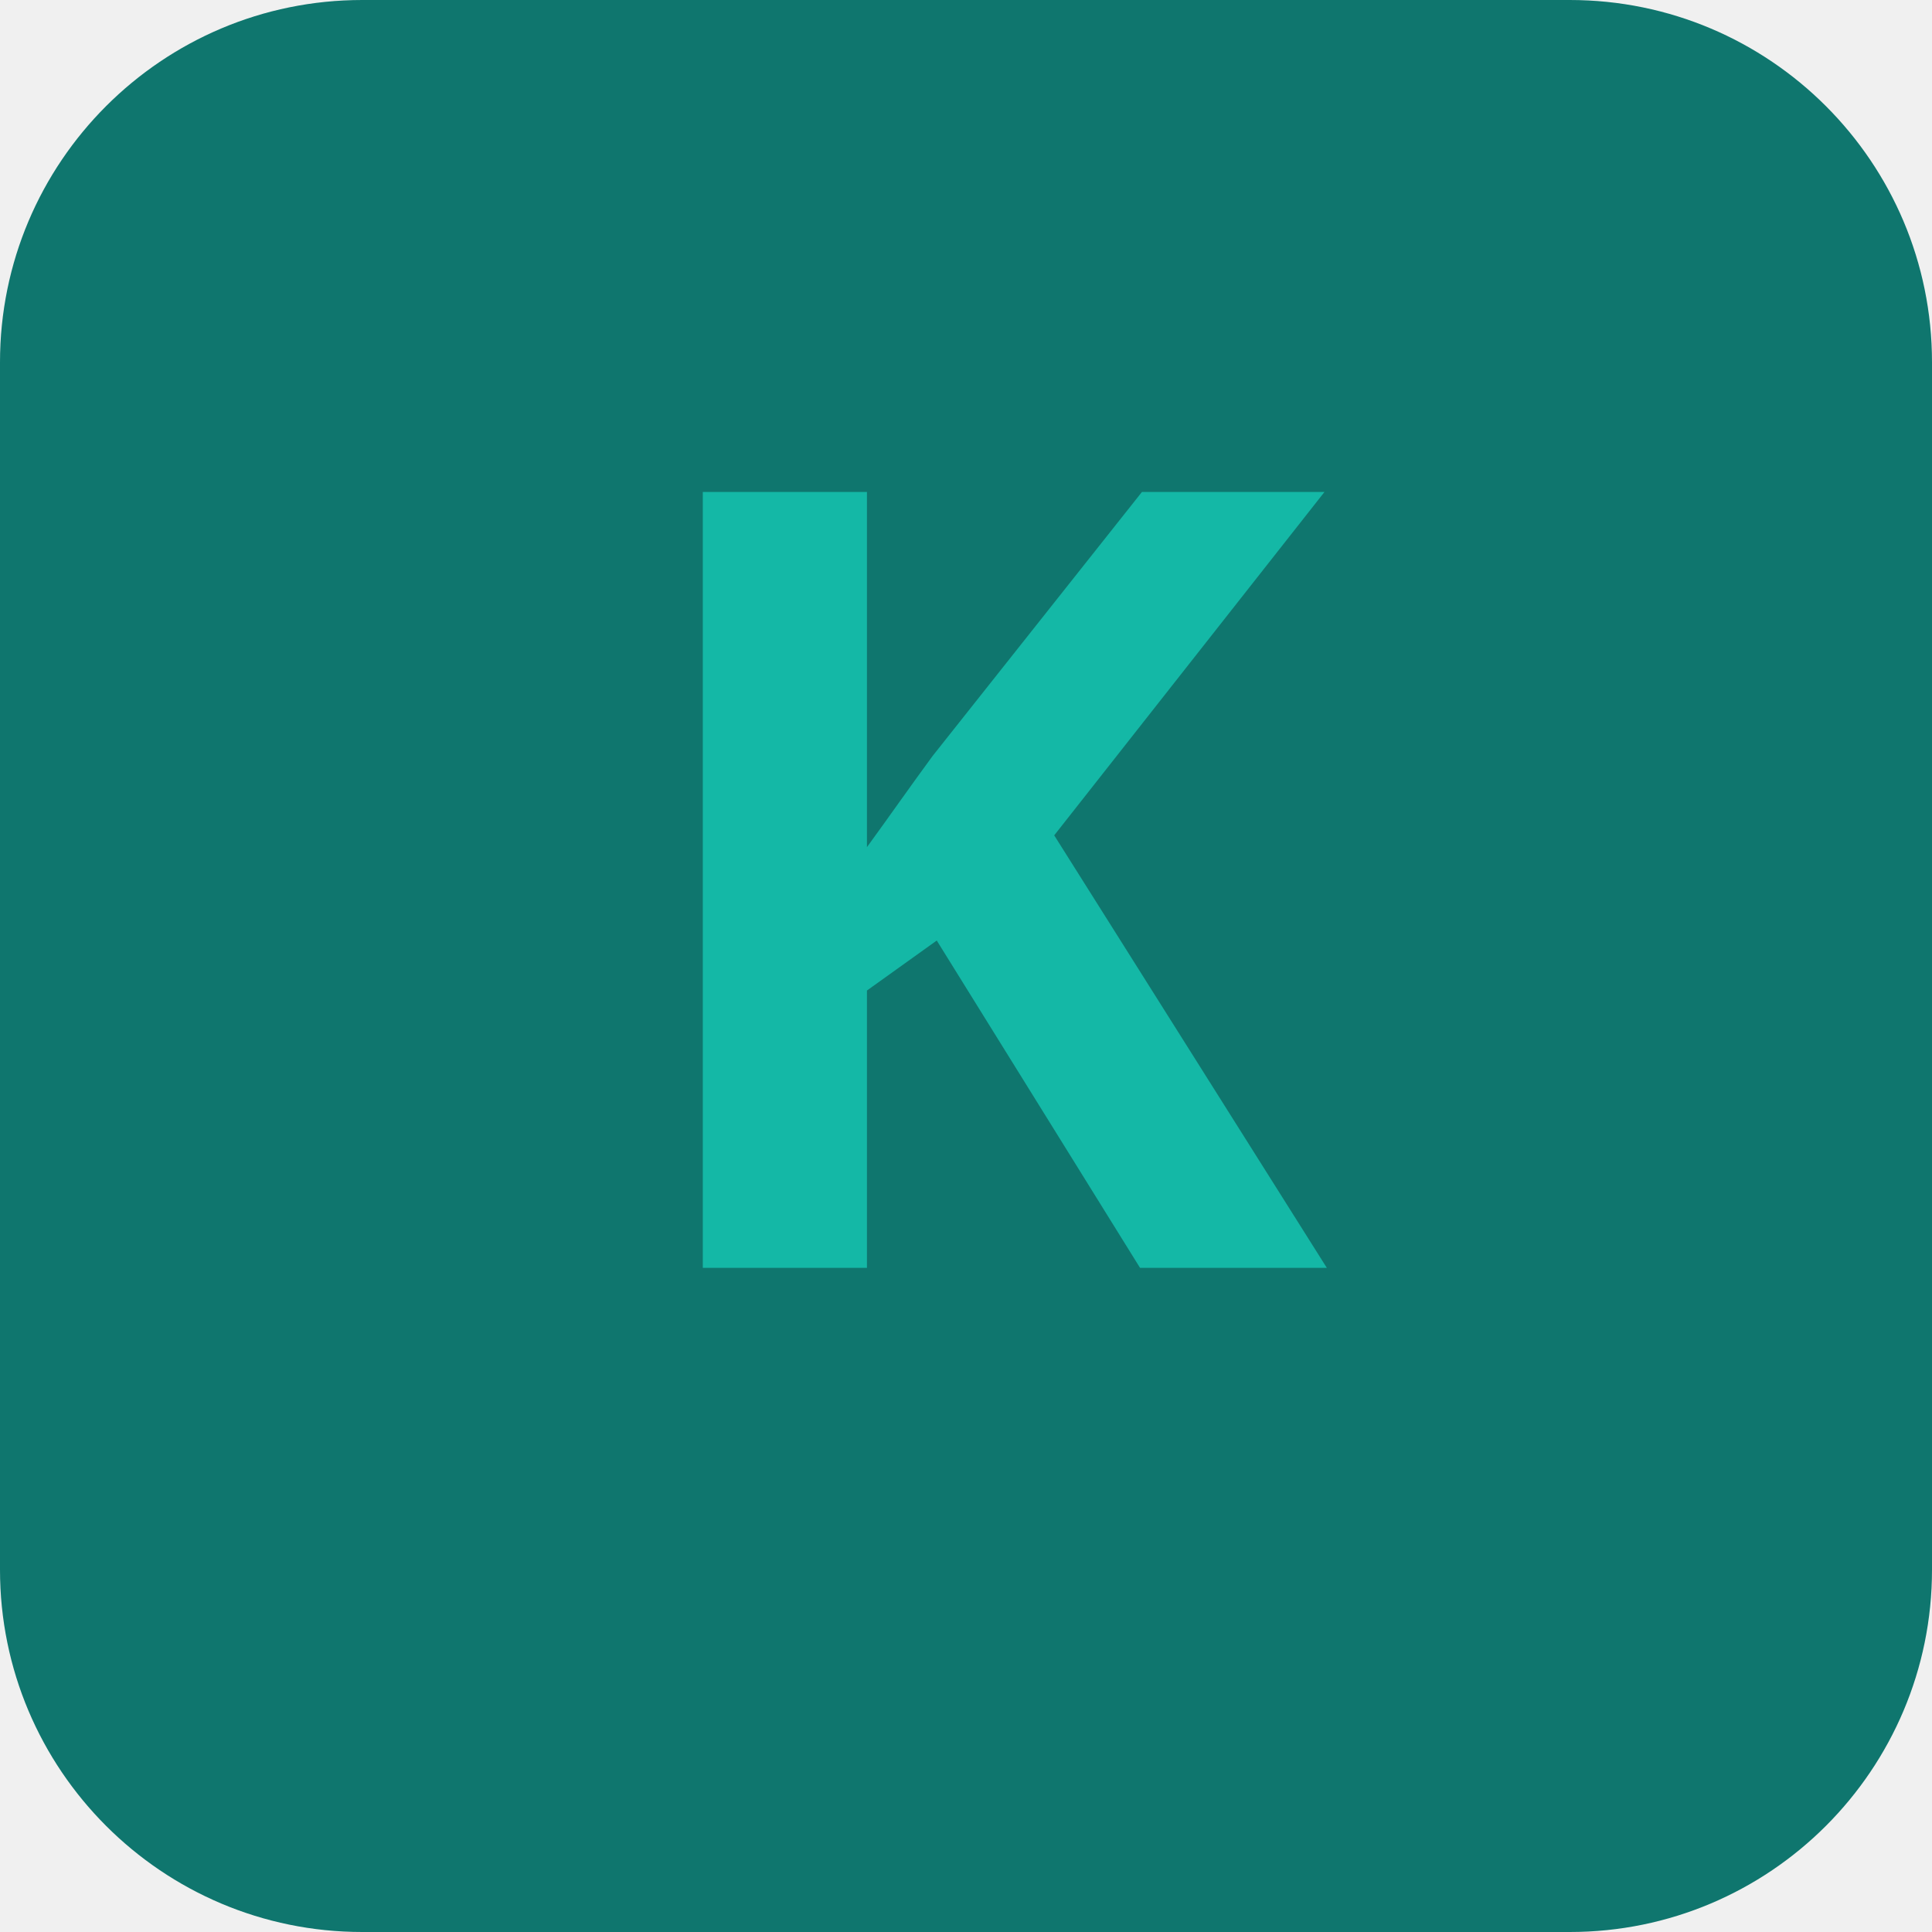
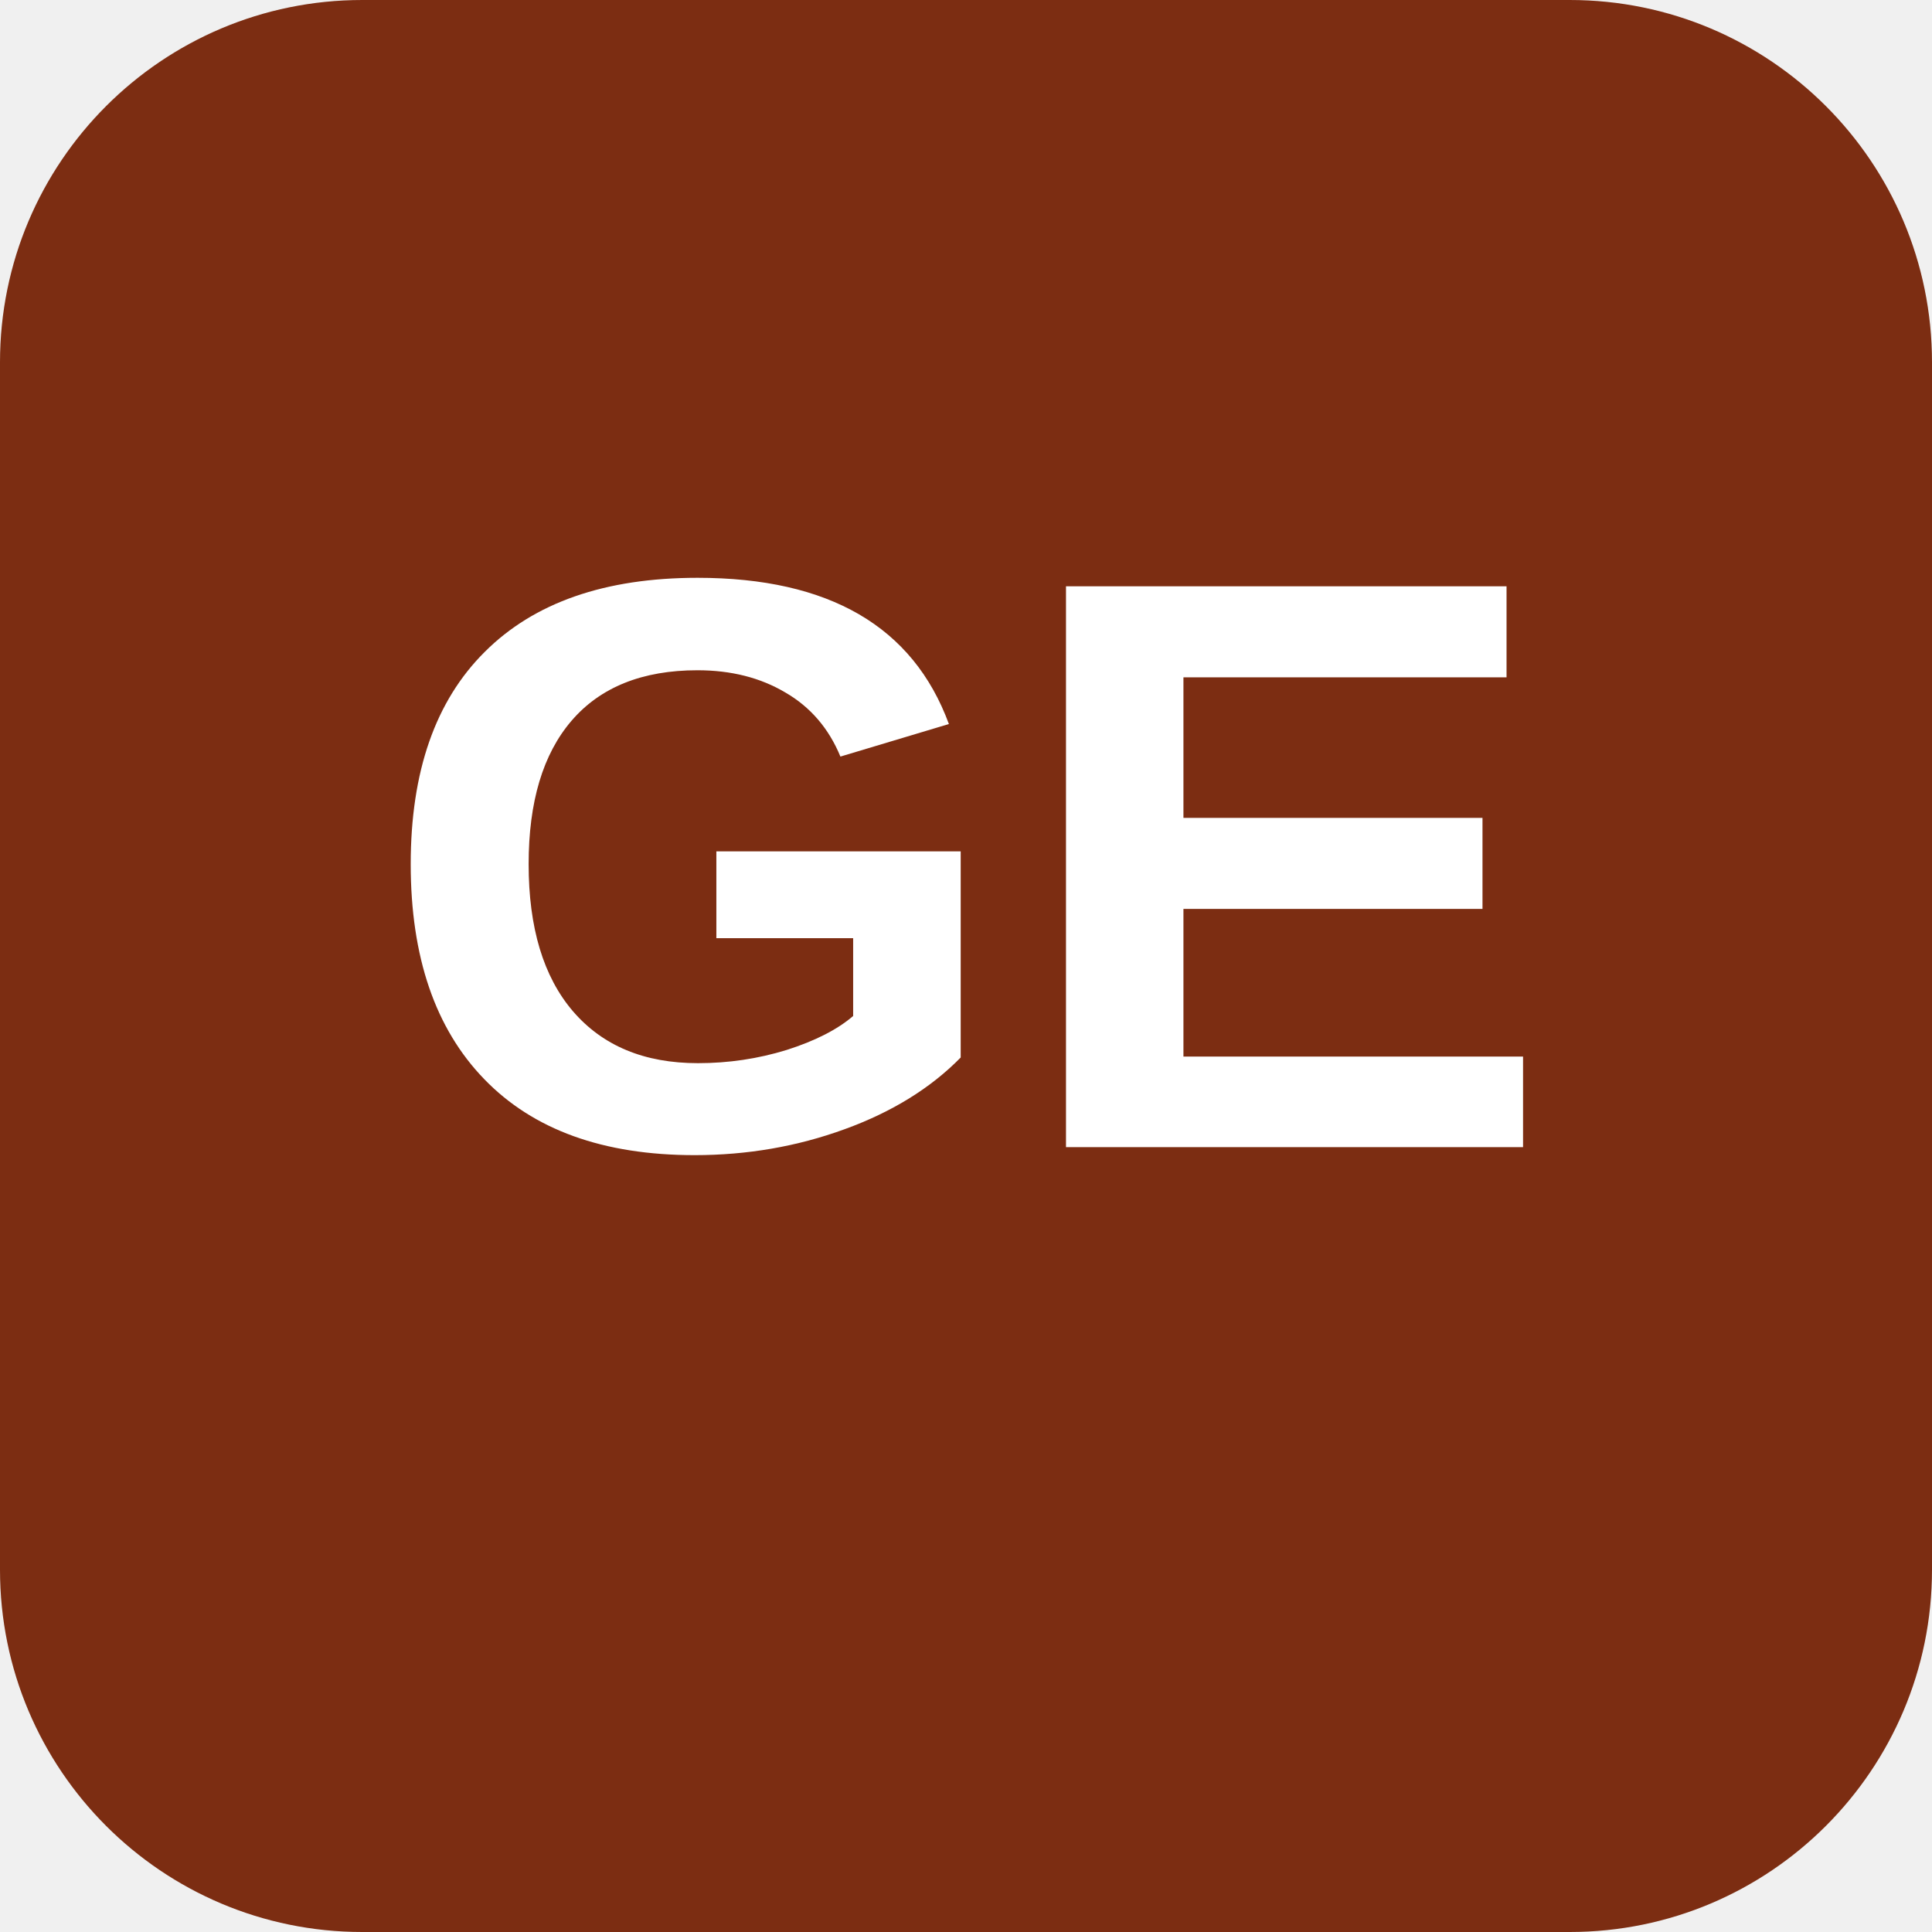
- <svg xmlns="http://www.w3.org/2000/svg" viewBox="0 0 64 64">
-   <rect width="64" height="64" rx="12" fill="#0F766E" />
-   <text x="32" y="42" font-family="system-ui,sans-serif" font-size="36" font-weight="700" text-anchor="middle" fill="#14B8A6">K</text>
+ <svg xmlns="http://www.w3.org/2000/svg" viewBox="0 0 64 64" width="64" height="64">
+   <rect width="64" height="64" rx="12" fill="#7C2D12" />
+   <text x="32" y="38" font-family="Arial,Helvetica,sans-serif" font-size="27" font-weight="900" text-anchor="middle" fill="#FFFFFF">GE</text>
</svg>
